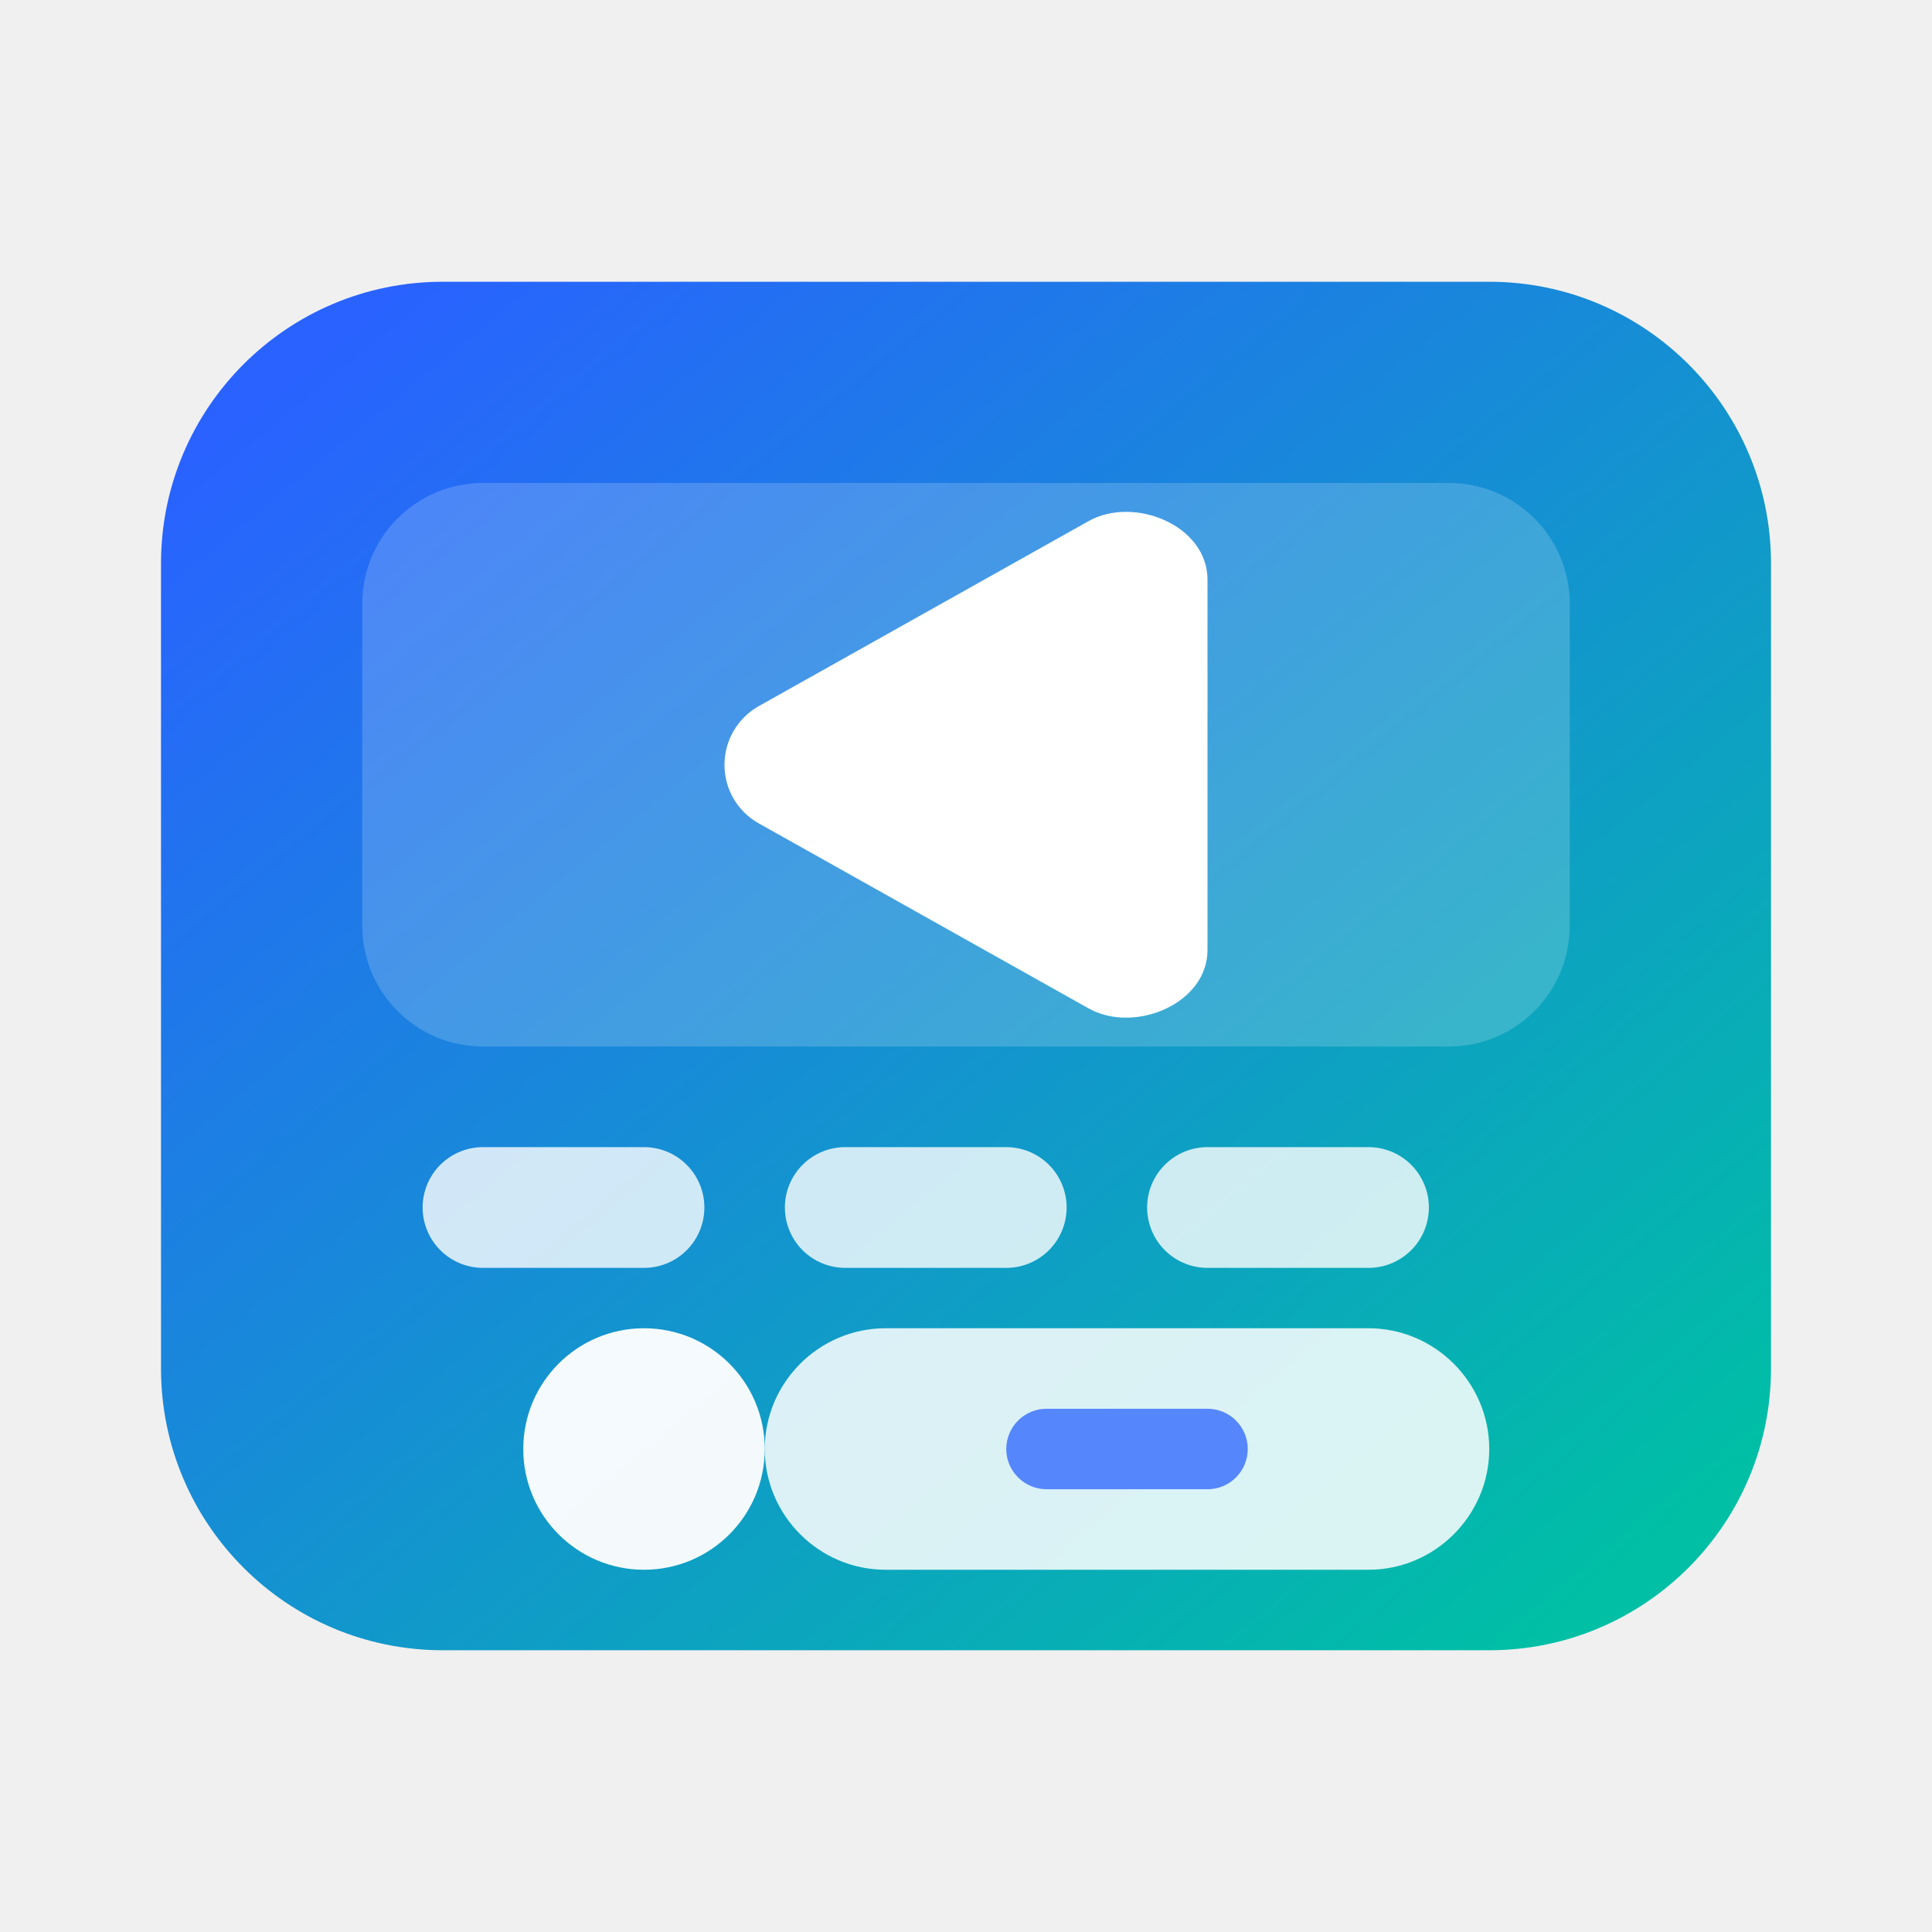
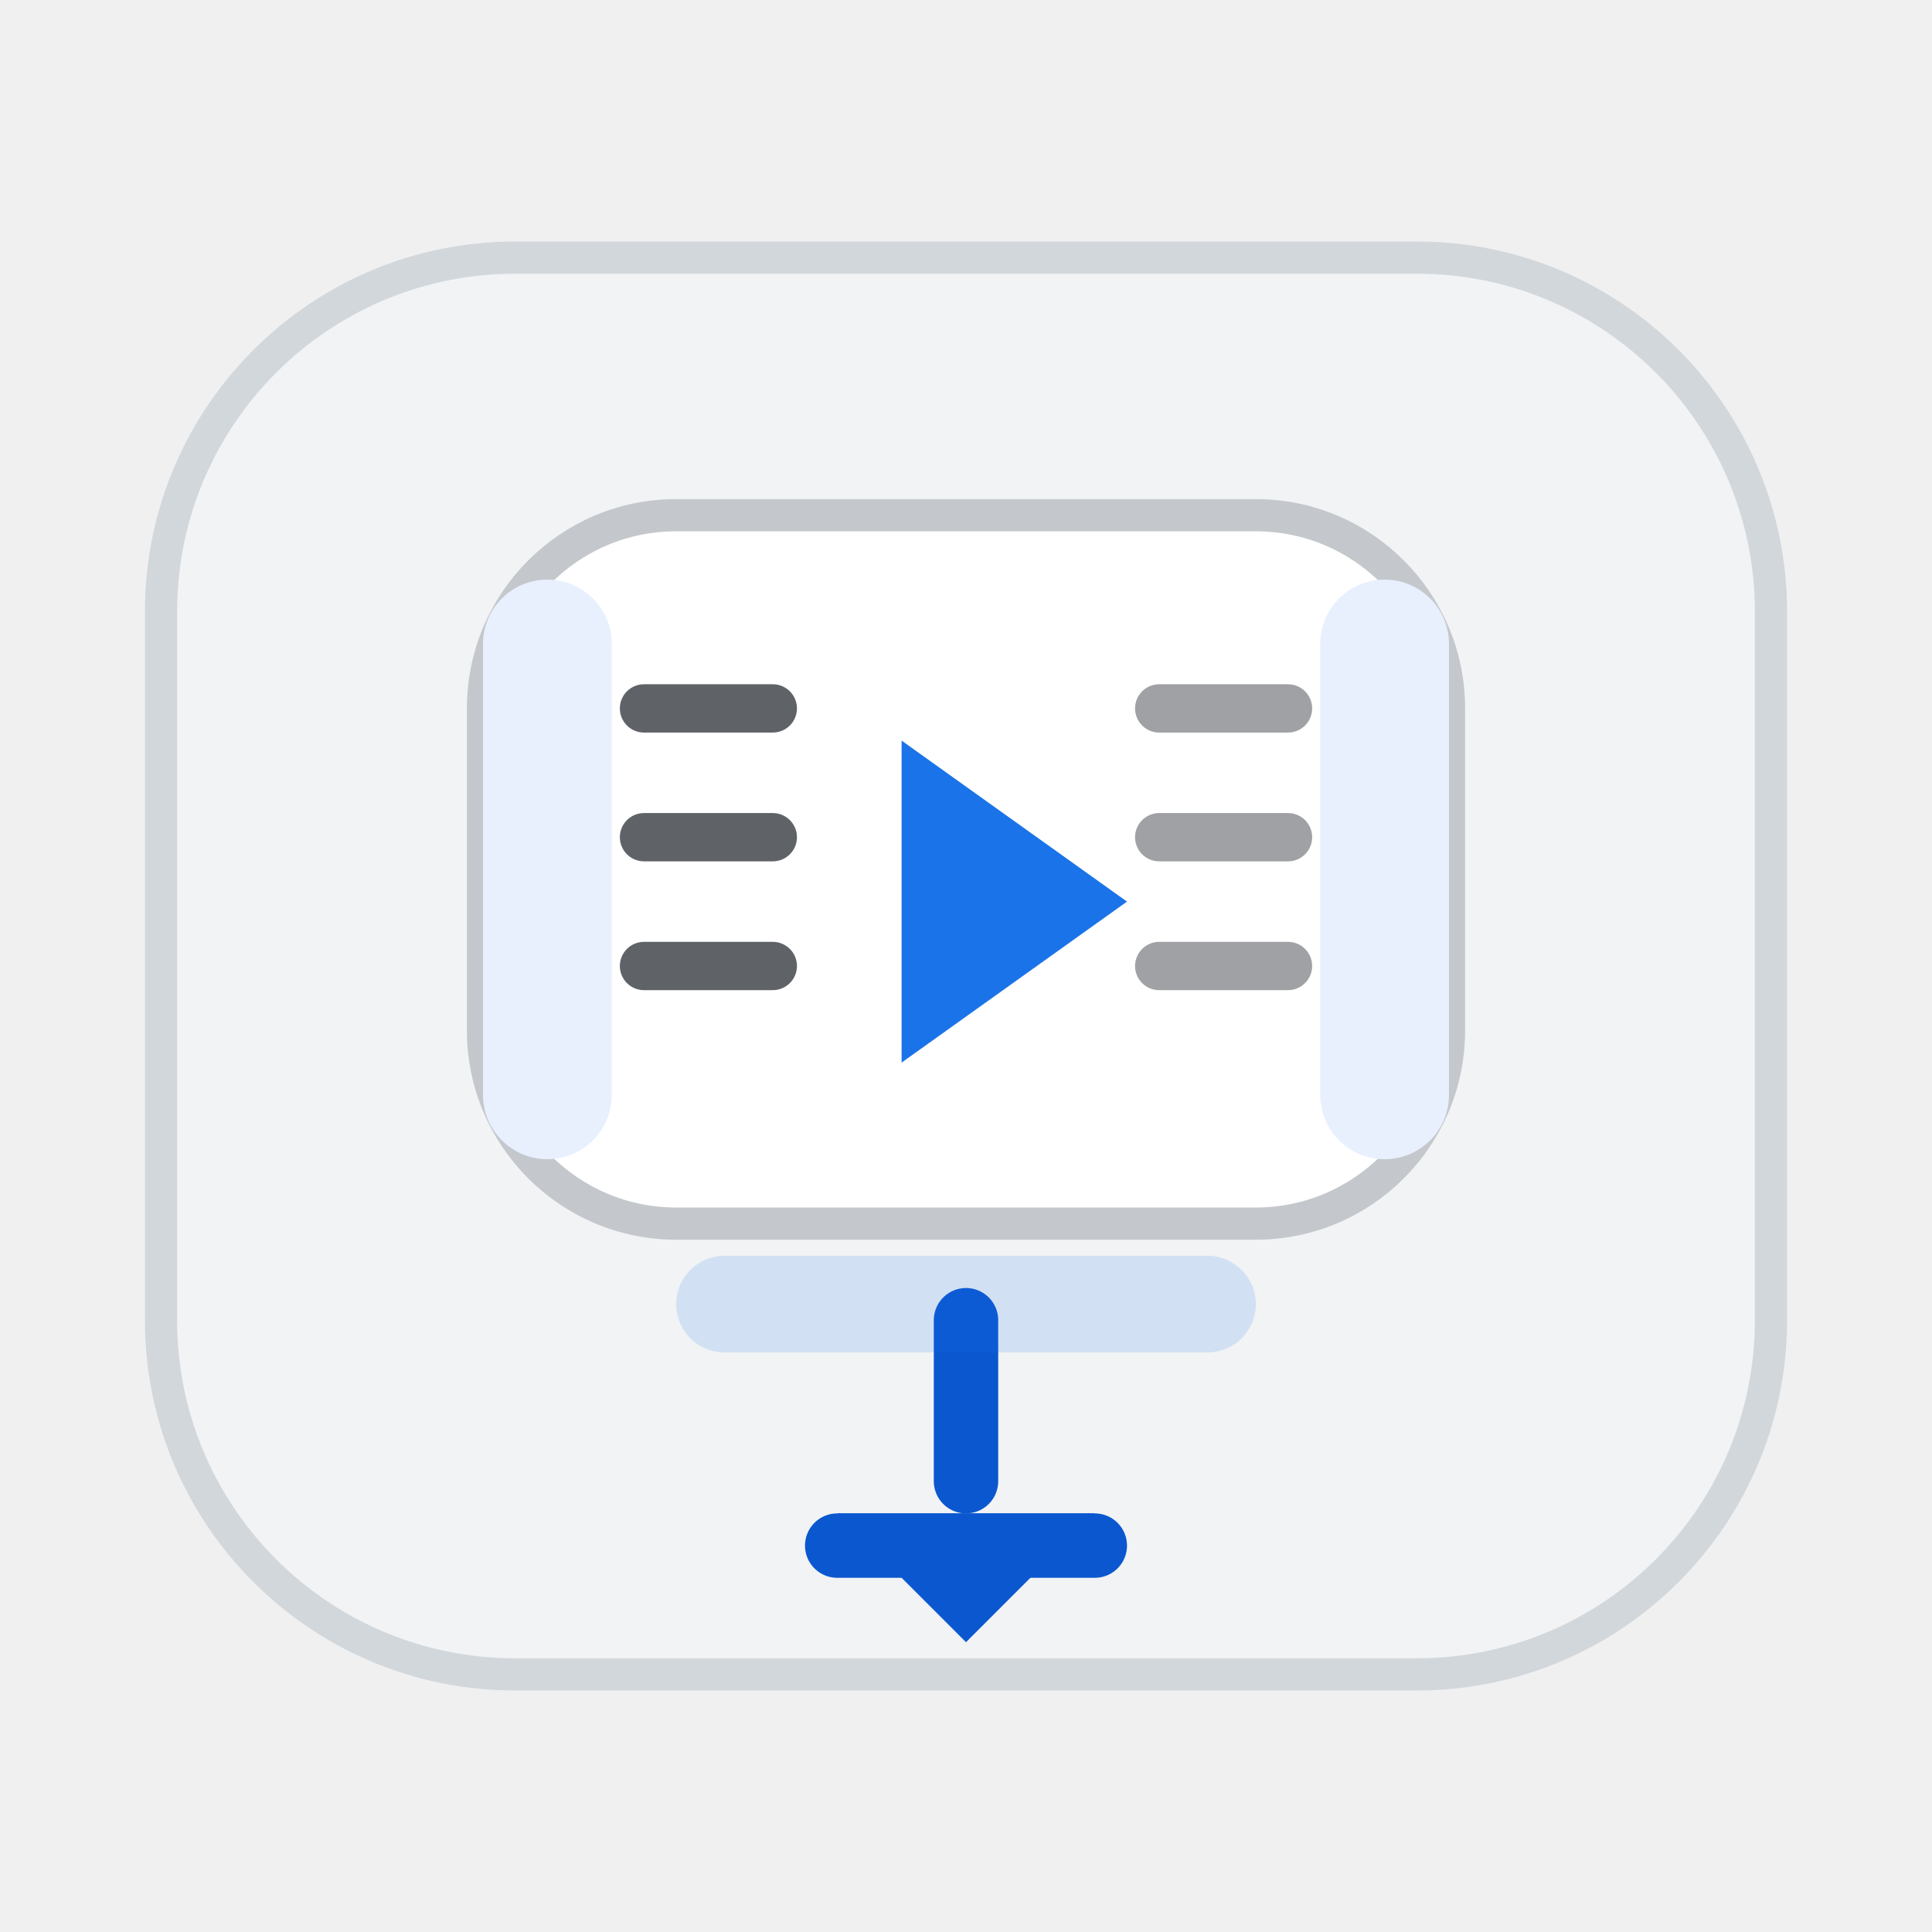
- <svg xmlns="http://www.w3.org/2000/svg" viewBox="0 0 96 96" fill="none">
-   <defs>
-     <linearGradient id="grad" x1="20" y1="14" x2="76" y2="82" gradientUnits="userSpaceOnUse">
-       <stop offset="0" stop-color="#2962FF" />
-       <stop offset="1" stop-color="#00BFA5" />
-     </linearGradient>
-   </defs>
-   <rect x="8" y="14" width="80" height="68" rx="14" fill="url(#grad)" />
-   <rect x="18" y="24" width="60" height="28" rx="6" fill="rgba(255,255,255,0.18)" />
-   <path d="M36 38c0-1.2.64-2.3 1.68-2.9l16.4-9.2c2.26-1.28 5.92.2 5.92 2.9v18.4c0 2.7-3.66 4.18-5.92 2.9l-16.4-9.2A3.32 3.32 0 0 1 36 38Z" fill="#fff" />
-   <path d="M24 60h48" stroke="#fff" stroke-width="6" stroke-linecap="round" stroke-dasharray="8 10" opacity="0.8" />
-   <circle cx="32" cy="72" r="6" fill="#fff" opacity="0.95" />
-   <path d="M44 66h24c3.3 0 6 2.7 6 6s-2.7 6-6 6H44c-3.3 0-6-2.7-6-6s2.7-6 6-6Z" fill="#fff" opacity="0.85" />
-   <path d="M50 72c0-1.1.9-2 2-2h8a2 2 0 1 1 0 4h-8c-1.1 0-2-.9-2-2Z" fill="#2962FF" opacity="0.75" />
+ <svg xmlns="http://www.w3.org/2000/svg" viewBox="0 0 120 120" role="img" aria-hidden="true">
+   <rect x="10" y="16" width="100" height="88" rx="22" fill="#f1f3f4" stroke="#d2d7dc" stroke-width="2" />
+   <rect x="30" y="32" width="60" height="44" rx="12" fill="#ffffff" stroke="#c4c8cc" stroke-width="2" />
+   <rect x="30" y="36" width="8" height="36" rx="4" fill="#e8f0fe" />
+   <rect x="82" y="36" width="8" height="36" rx="4" fill="#e8f0fe" />
+   <path d="M56 46 70 56 56 66z" fill="#1a73e8" />
+   <g fill="none" stroke="#5f6368" stroke-width="3" stroke-linecap="round">
+     <path d="M40 44h8" />
+     <path d="M40 52h8" />
+     <path d="M40 60h8" />
+     <path d="M72 44h8" opacity="0.6" />
+     <path d="M72 52h8" opacity="0.6" />
+     <path d="M72 60h8" opacity="0.6" />
+   </g>
+   <g stroke="#0b57d0" stroke-width="4" stroke-linecap="round" stroke-linejoin="round" fill="none">
+     <path d="M60 82v10" />
+     <path d="M68 96H52" />
+   </g>
+   <path d="M60 102 52 94h16z" fill="#0b57d0" />
+   <rect x="42" y="78" width="36" height="6" rx="3" fill="#1a73e8" opacity="0.15" />
</svg>
